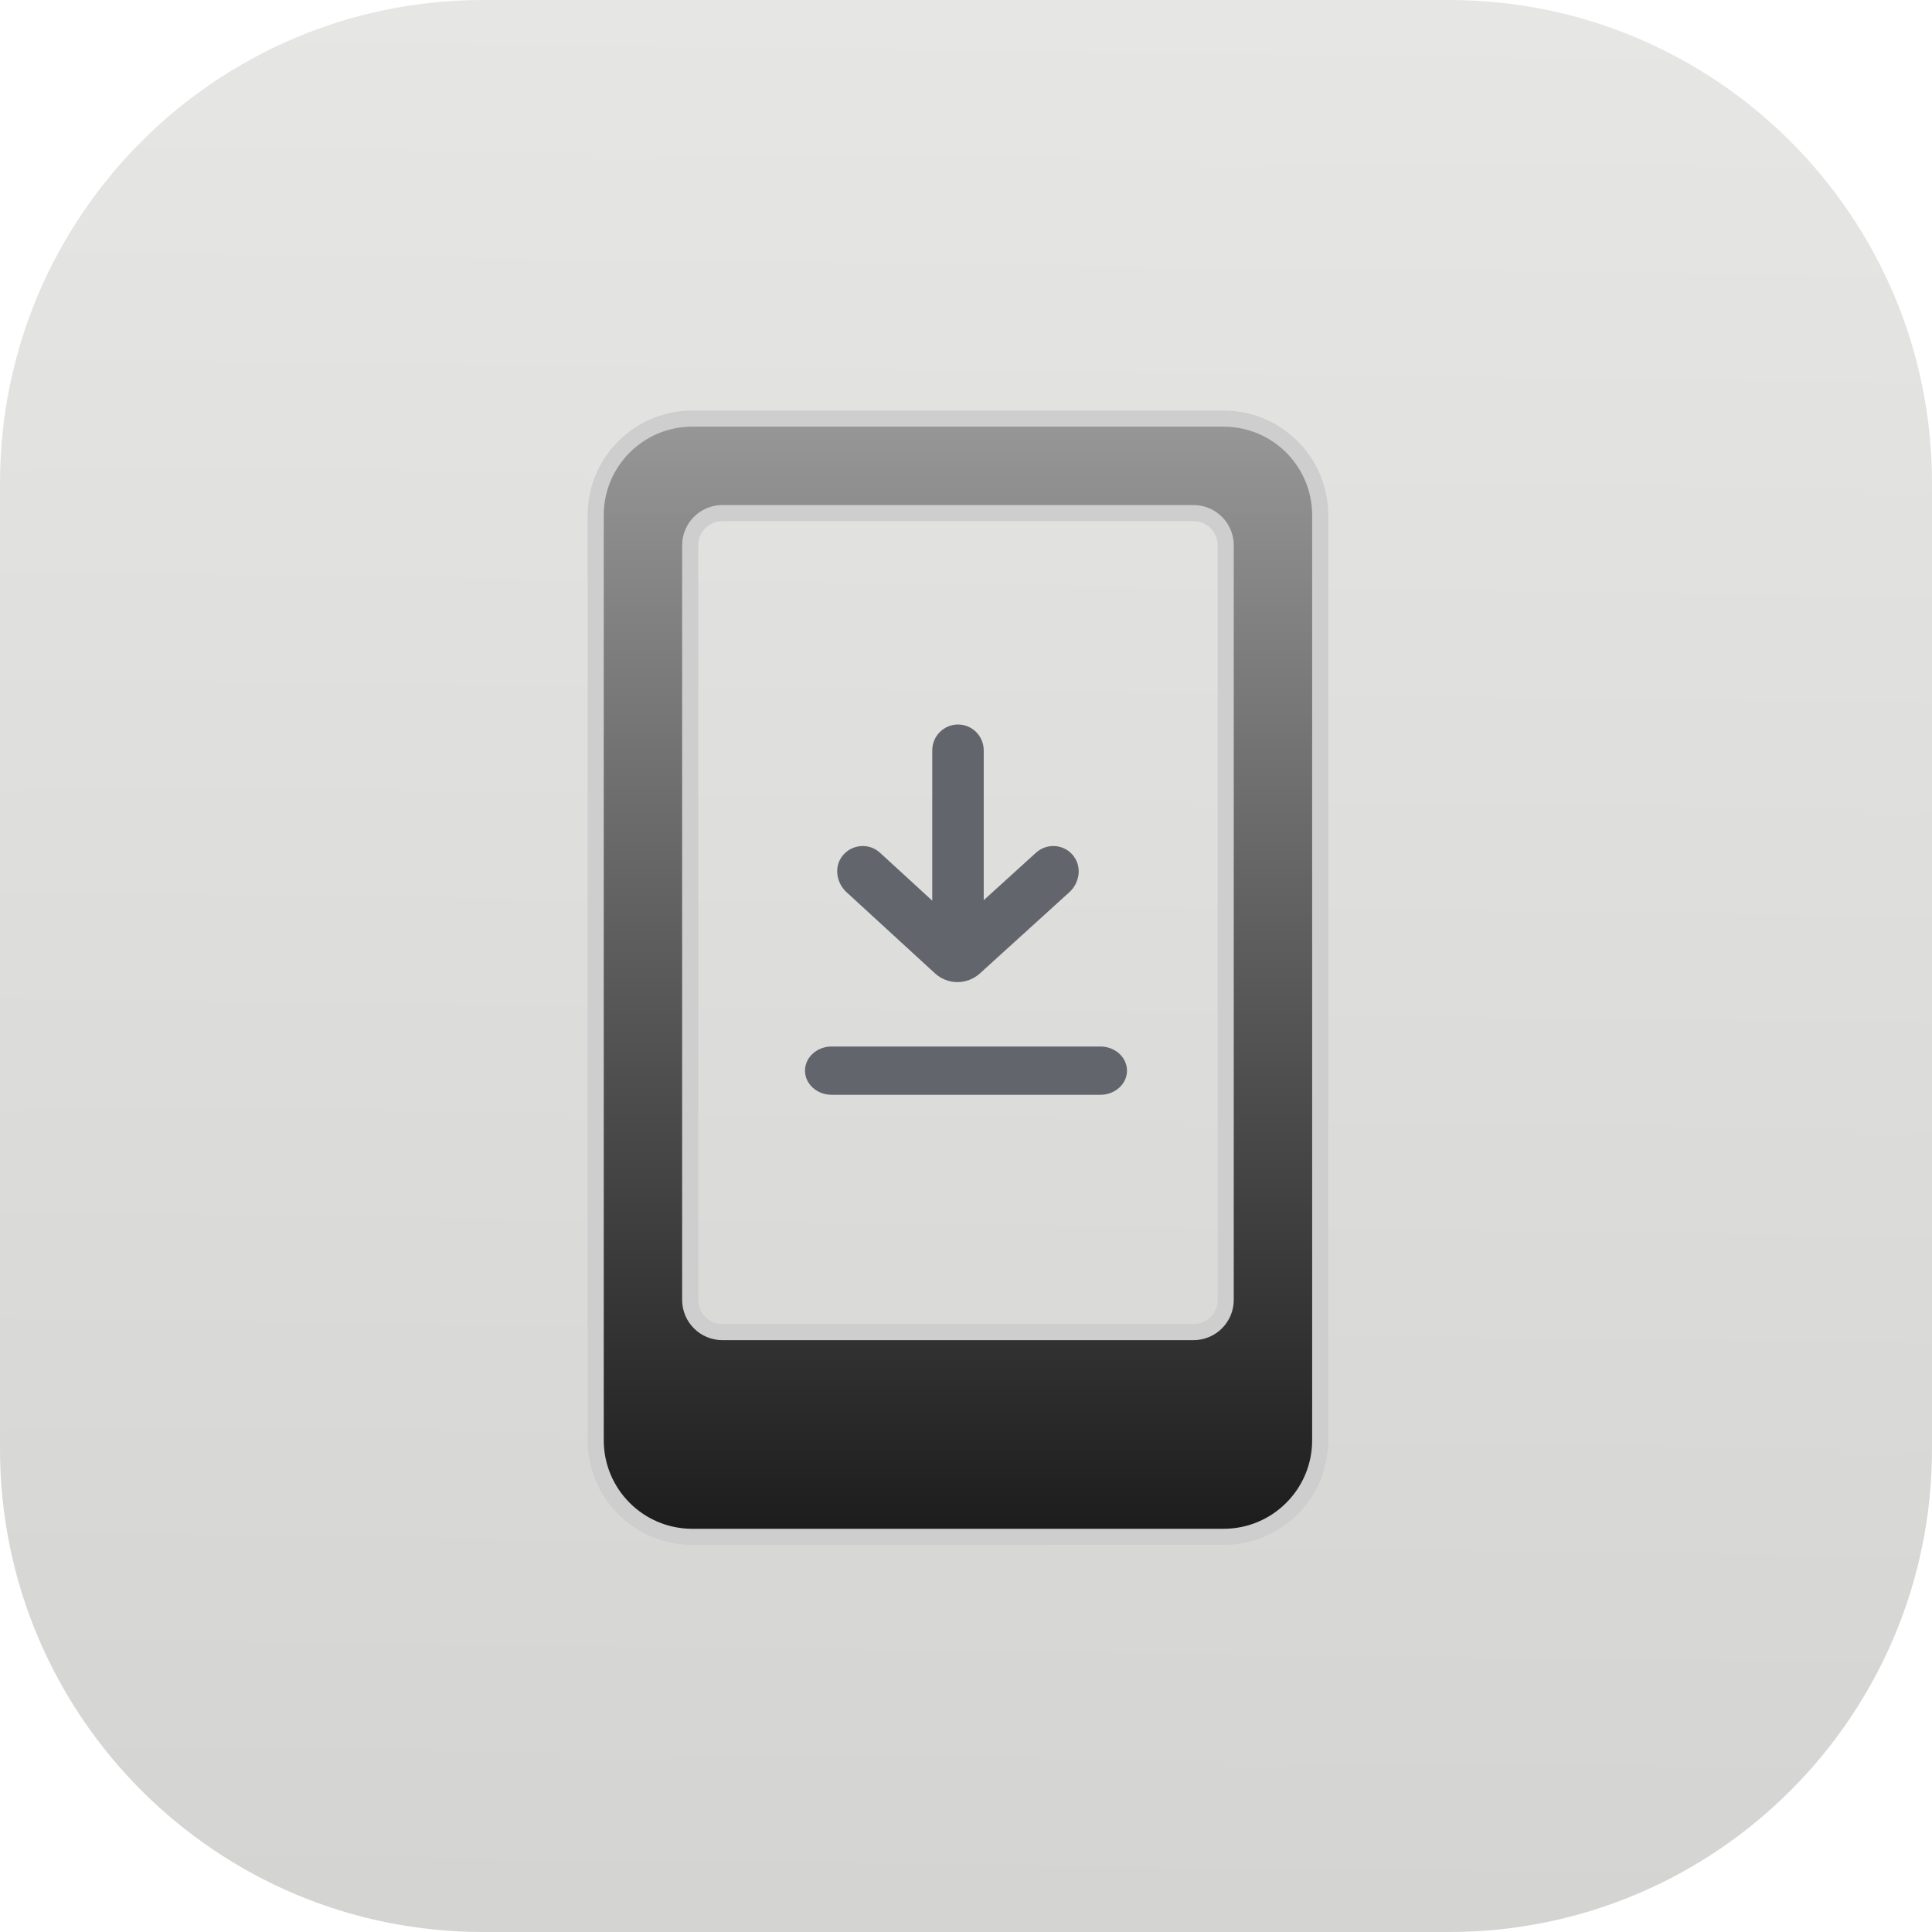
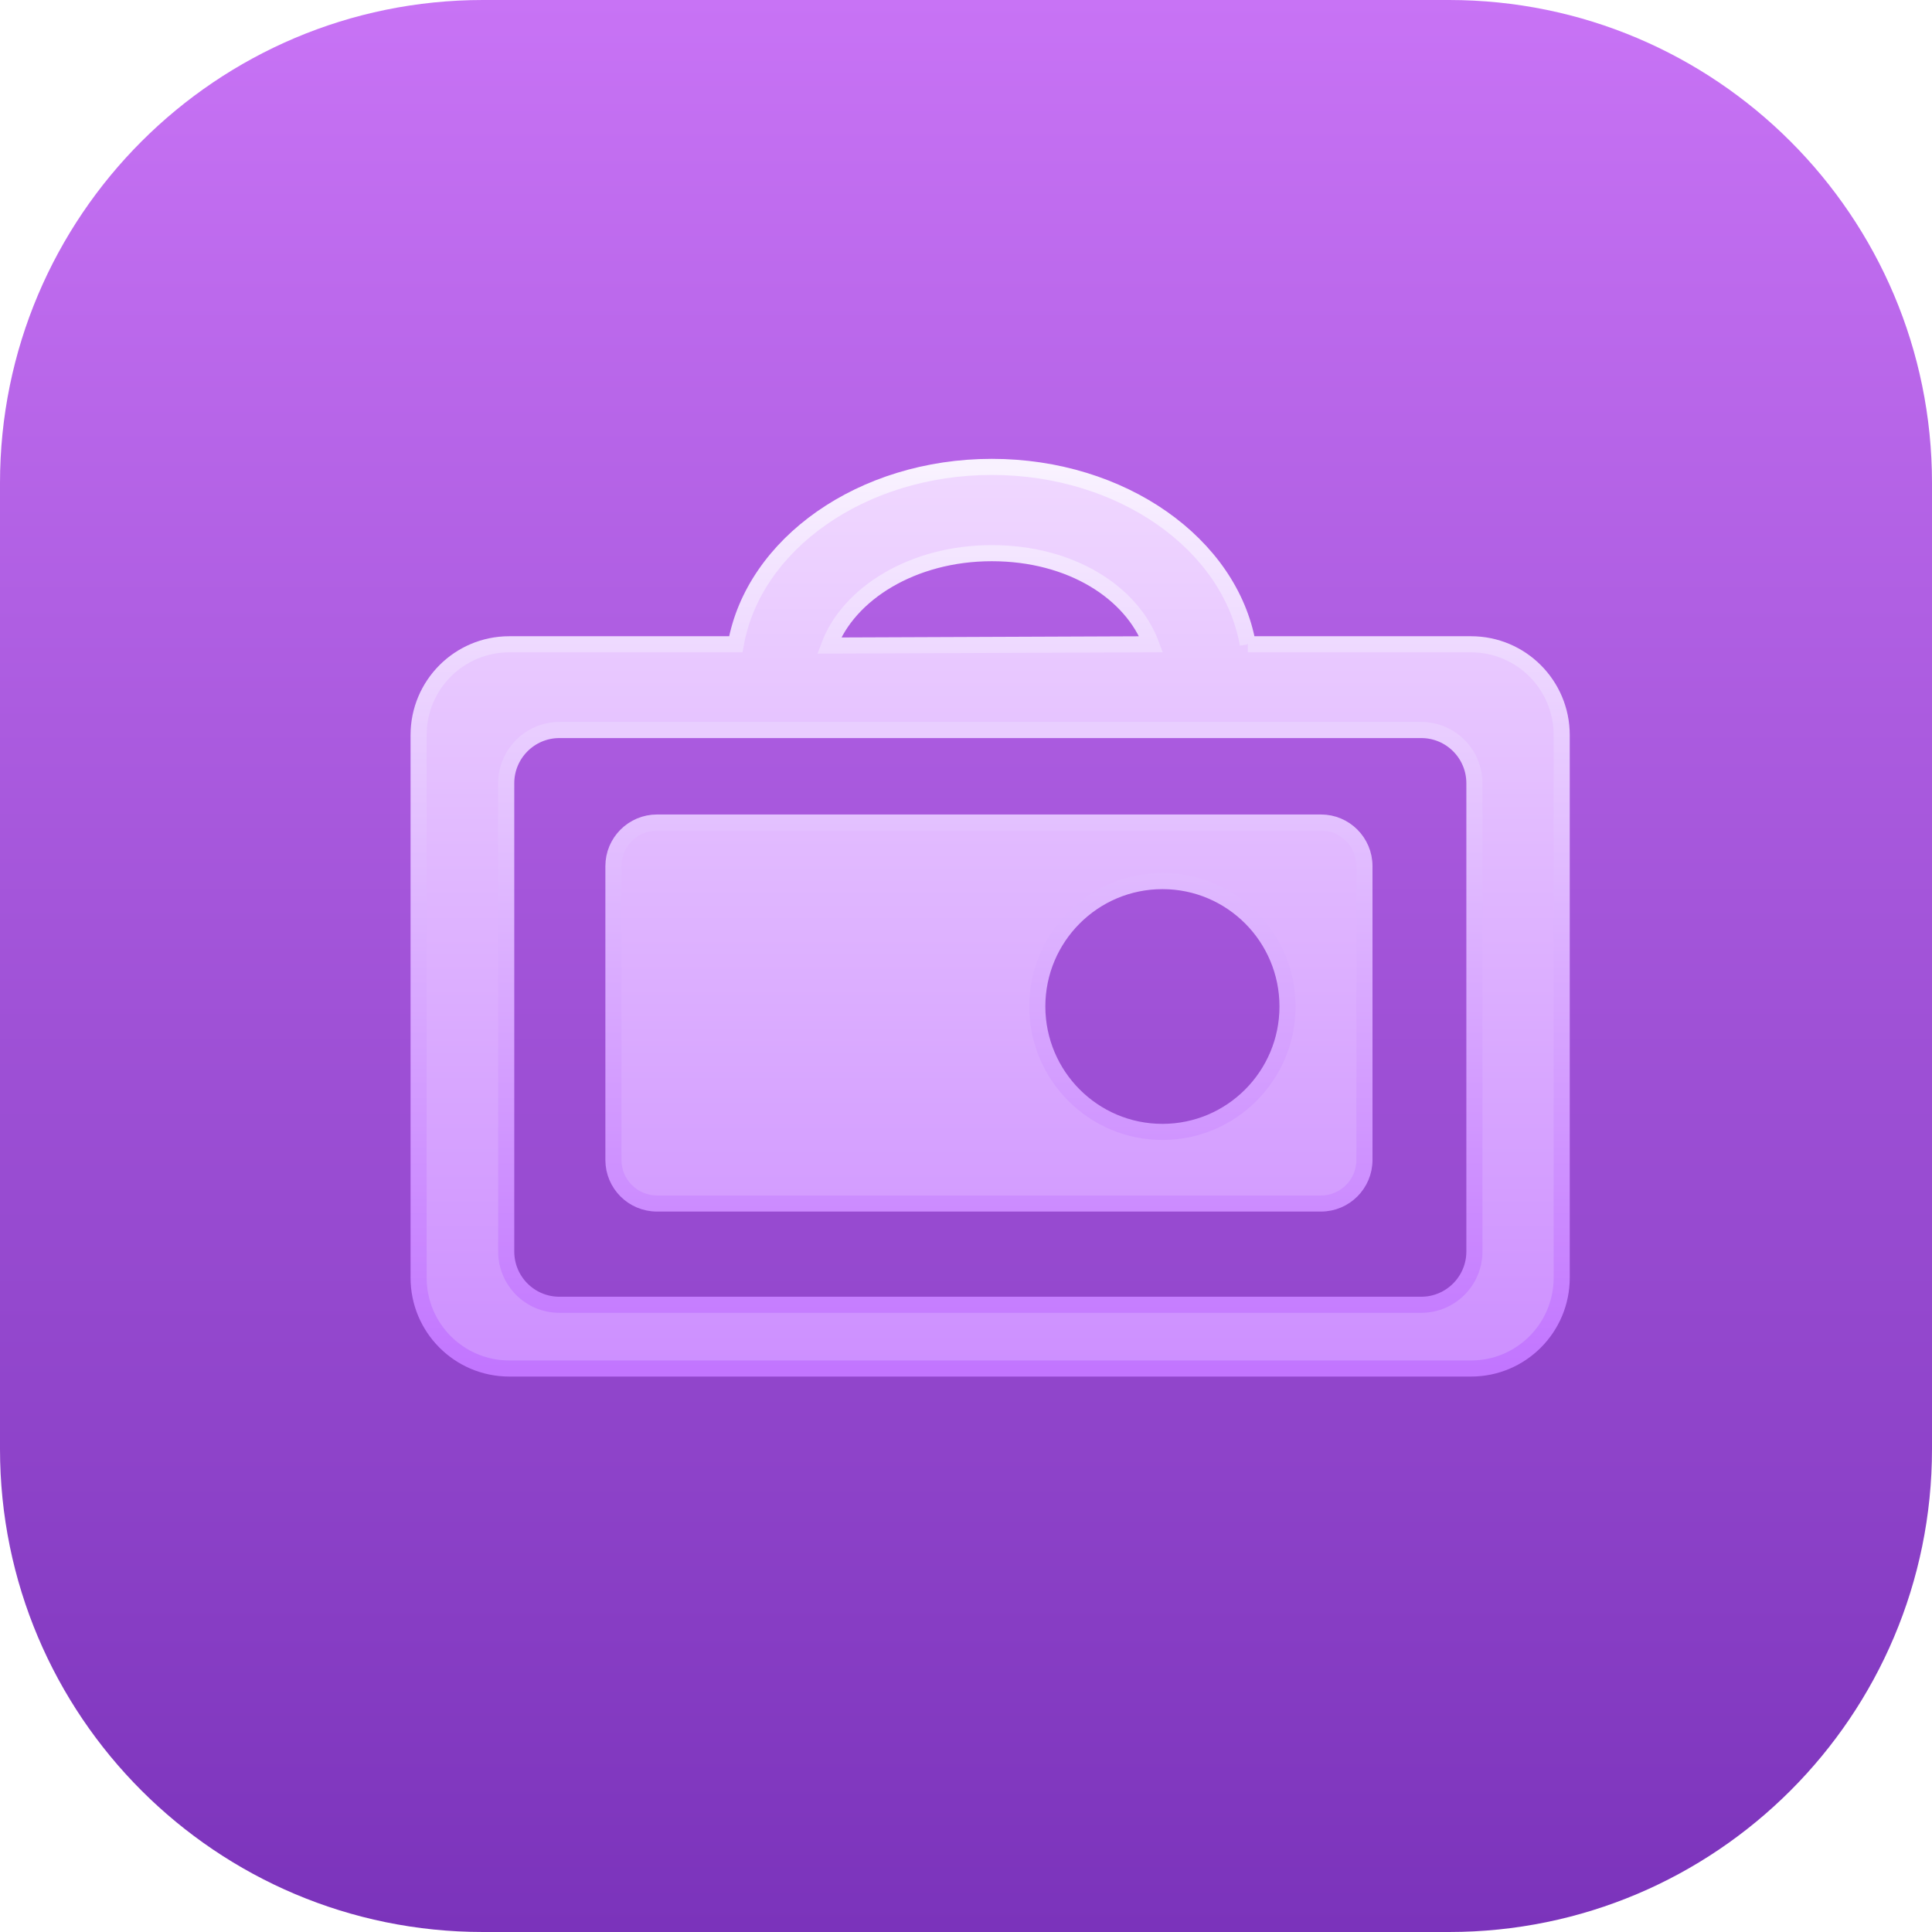
<svg xmlns="http://www.w3.org/2000/svg" width="120" height="120" viewBox="0 0 120 120" fill="none">
-   <rect width="120" height="120" rx="30" fill="url(#paint0_linear_1_798)" />
-   <path opacity="0.7" d="M66.71 53.206C66.141 52.428 65.047 52.331 64.35 52.962L61.102 55.91V46.609C61.102 45.721 60.385 45 59.503 45C58.62 45 57.904 45.721 57.904 46.609V55.942L54.662 52.968C53.971 52.331 52.871 52.428 52.295 53.2C51.797 53.876 51.957 54.841 52.571 55.408L58.07 60.454C58.863 61.181 60.066 61.181 60.865 60.46L66.422 55.414C67.043 54.848 67.202 53.889 66.71 53.213V53.206Z" fill="#2F323D" />
-   <path opacity="0.7" d="M68.343 68H51.657C50.742 68 50 67.328 50 66.5C50 65.672 50.742 65 51.657 65H68.343C69.258 65 70 65.672 70 66.5C70 67.328 69.258 68 68.343 68Z" fill="#2F323D" />
-   <path d="M76 26C79.314 26 82 28.686 82 32V89.456C82 92.77 79.314 95.456 76 95.456H43C39.686 95.456 37 92.77 37 89.456V32C37 28.686 39.686 26 43 26H76ZM44.869 31.869C43.765 31.869 42.869 32.765 42.869 33.869V80.739C42.869 81.844 43.765 82.739 44.869 82.739H74.131C75.235 82.739 76.131 81.844 76.131 80.739V33.869C76.131 32.765 75.235 31.869 74.131 31.869H44.869Z" fill="url(#paint1_linear_1_798)" />
-   <path d="M76 95.456V95.956V95.956V95.456ZM43 26V25.5V25.5V26ZM44.869 31.869V31.369H44.869L44.869 31.869ZM42.869 33.869L42.369 33.869V33.869H42.869ZM42.869 80.739H42.369V80.739L42.869 80.739ZM44.869 82.739L44.869 83.239H44.869V82.739ZM74.131 82.739V83.239H74.131L74.131 82.739ZM76.131 80.739L76.631 80.739V80.739H76.131ZM76.131 33.869H76.631V33.869L76.131 33.869ZM74.131 31.869L74.131 31.369H74.131V31.869ZM76 26V26.5C79.038 26.5 81.5 28.962 81.5 32H82H82.5C82.5 28.41 79.59 25.5 76 25.5V26ZM82 32H81.5V89.456H82H82.5V32H82ZM82 89.456H81.5C81.5 92.494 79.038 94.956 76 94.956V95.456V95.956C79.59 95.956 82.5 93.046 82.5 89.456H82ZM76 95.456V94.956H43V95.456V95.956H76V95.456ZM43 95.456V94.956C39.962 94.956 37.5 92.494 37.5 89.456H37H36.5C36.5 93.046 39.41 95.956 43 95.956V95.456ZM37 89.456H37.5V32H37H36.5V89.456H37ZM37 32H37.5C37.5 28.962 39.962 26.5 43 26.5V26V25.5C39.41 25.5 36.5 28.41 36.5 32H37ZM43 26V26.5H76V26V25.5H43V26ZM44.869 31.869L44.869 31.369C43.489 31.369 42.369 32.489 42.369 33.869L42.869 33.869L43.369 33.869C43.369 33.041 44.041 32.369 44.869 32.369L44.869 31.869ZM42.869 33.869H42.369V80.739H42.869H43.369V33.869H42.869ZM42.869 80.739L42.369 80.739C42.369 82.12 43.489 83.239 44.869 83.239L44.869 82.739L44.869 82.239C44.041 82.239 43.369 81.567 43.369 80.739L42.869 80.739ZM44.869 82.739V83.239H74.131V82.739V82.239H44.869V82.739ZM74.131 82.739L74.131 83.239C75.511 83.239 76.631 82.12 76.631 80.739L76.131 80.739L75.631 80.739C75.631 81.567 74.959 82.239 74.131 82.239L74.131 82.739ZM76.131 80.739H76.631V33.869H76.131H75.631V80.739H76.131ZM76.131 33.869L76.631 33.869C76.631 32.489 75.511 31.369 74.131 31.369L74.131 31.869L74.131 32.369C74.959 32.369 75.631 33.041 75.631 33.869L76.131 33.869ZM74.131 31.869V31.369H44.869V31.869V32.369H74.131V31.869Z" fill="#CECECE" />
+   <rect width="120" height="120" rx="30" fill="url(#paint0_linear_1_822)" />
+   <path d="M82.05 51.089H40.805C39.317 51.089 38.101 52.301 38.101 53.795V72.046C38.101 73.54 39.31 74.752 40.805 74.752H82.05C83.538 74.752 84.748 73.54 84.748 72.046V53.795C84.748 52.301 83.538 51.089 82.05 51.089ZM72.202 70.305C67.909 70.305 64.434 66.816 64.428 62.516C64.428 58.216 67.909 54.726 72.202 54.726C76.495 54.726 79.97 58.216 79.97 62.516C79.97 66.816 76.488 70.305 72.202 70.305Z" fill="url(#paint1_linear_1_822)" />
+   <path d="M91.378 40.018H77.504C76.401 33.796 69.69 29 61.603 29C53.516 29 46.805 33.802 45.702 40.018H31.628C28.518 40.018 26 42.543 26 45.657V79.361C26 82.475 28.518 85 31.628 85H91.372C94.482 85 97 82.475 97 79.361V45.657C97 42.543 94.482 40.018 91.372 40.018H91.378ZM61.603 34.358C66.533 34.358 70.304 36.81 71.5 40.018L51.5 40.097C52.696 36.889 56.672 34.358 61.603 34.358ZM91.578 77.733C91.578 79.561 90.096 81.042 88.275 81.042H34.745C32.917 81.042 31.442 79.561 31.442 77.733V48.651C31.442 46.823 32.924 45.343 34.745 45.343H88.275C90.103 45.343 91.578 46.823 91.578 48.651V77.733Z" fill="url(#paint2_linear_1_822)" />
+   <path d="M77.504 40.018H91.378H91.372M77.504 40.018C76.401 33.796 69.69 29 61.603 29C53.516 29 46.805 33.802 45.702 40.018H31.628C28.518 40.018 26 42.543 26 45.657V79.361C26 82.475 28.518 85 31.628 85H91.372C94.482 85 97 82.475 97 79.361V45.657C97 42.543 94.482 40.018 91.372 40.018M77.504 40.018H91.372M82.05 51.089H40.805C39.317 51.089 38.101 52.301 38.101 53.795V72.046C38.101 73.54 39.31 74.752 40.805 74.752H82.05C83.538 74.752 84.748 73.54 84.748 72.046V53.795C84.748 52.301 83.538 51.089 82.05 51.089ZM72.202 70.305C67.909 70.305 64.434 66.816 64.428 62.516C64.428 58.216 67.909 54.726 72.202 54.726C76.495 54.726 79.97 58.216 79.97 62.516C79.97 66.816 76.488 70.305 72.202 70.305ZM61.603 34.358C66.533 34.358 70.304 36.81 71.5 40.018L51.5 40.097C52.696 36.889 56.672 34.358 61.603 34.358ZM91.578 77.733C91.578 79.561 90.096 81.042 88.275 81.042H34.745C32.917 81.042 31.442 79.561 31.442 77.733V48.651C31.442 46.823 32.924 45.343 34.745 45.343H88.275C90.103 45.343 91.578 46.823 91.578 48.651V77.733Z" stroke="url(#paint3_linear_1_822)" />
  <defs>
-     <linearGradient id="paint0_linear_1_798" x1="59.25" y1="119.1" x2="60.76" y2="-0.16" gradientUnits="userSpaceOnUse">
-       <stop stop-color="#D4D4D2" />
-       <stop offset="1" stop-color="#E6E6E5" />
+     <linearGradient id="paint0_linear_1_822" x1="60" y1="-0.13" x2="60" y2="119.87" gradientUnits="userSpaceOnUse">
+       <stop stop-color="#C873F5" />
+       <stop offset="1" stop-color="#7B33BB" />
    </linearGradient>
-     <linearGradient id="paint1_linear_1_798" x1="59.5" y1="26" x2="59.5" y2="95.456" gradientUnits="userSpaceOnUse">
-       <stop stop-color="#979797" />
-       <stop offset="1" stop-color="#1C1C1C" />
+     <linearGradient id="paint1_linear_1_822" x1="61.5" y1="29" x2="61.5" y2="85" gradientUnits="userSpaceOnUse">
+       <stop stop-color="#F0D8FF" />
+       <stop offset="1" stop-color="#CD8FFF" />
+     </linearGradient>
+     <linearGradient id="paint2_linear_1_822" x1="61.5" y1="29" x2="61.5" y2="85" gradientUnits="userSpaceOnUse">
+       <stop stop-color="#F0D8FF" />
+       <stop offset="1" stop-color="#CD8FFF" />
+     </linearGradient>
+     <linearGradient id="paint3_linear_1_822" x1="61.5" y1="29" x2="61.5" y2="85" gradientUnits="userSpaceOnUse">
+       <stop stop-color="#F9F2FF" />
+       <stop offset="1" stop-color="#C275FF" />
    </linearGradient>
  </defs>
</svg>
